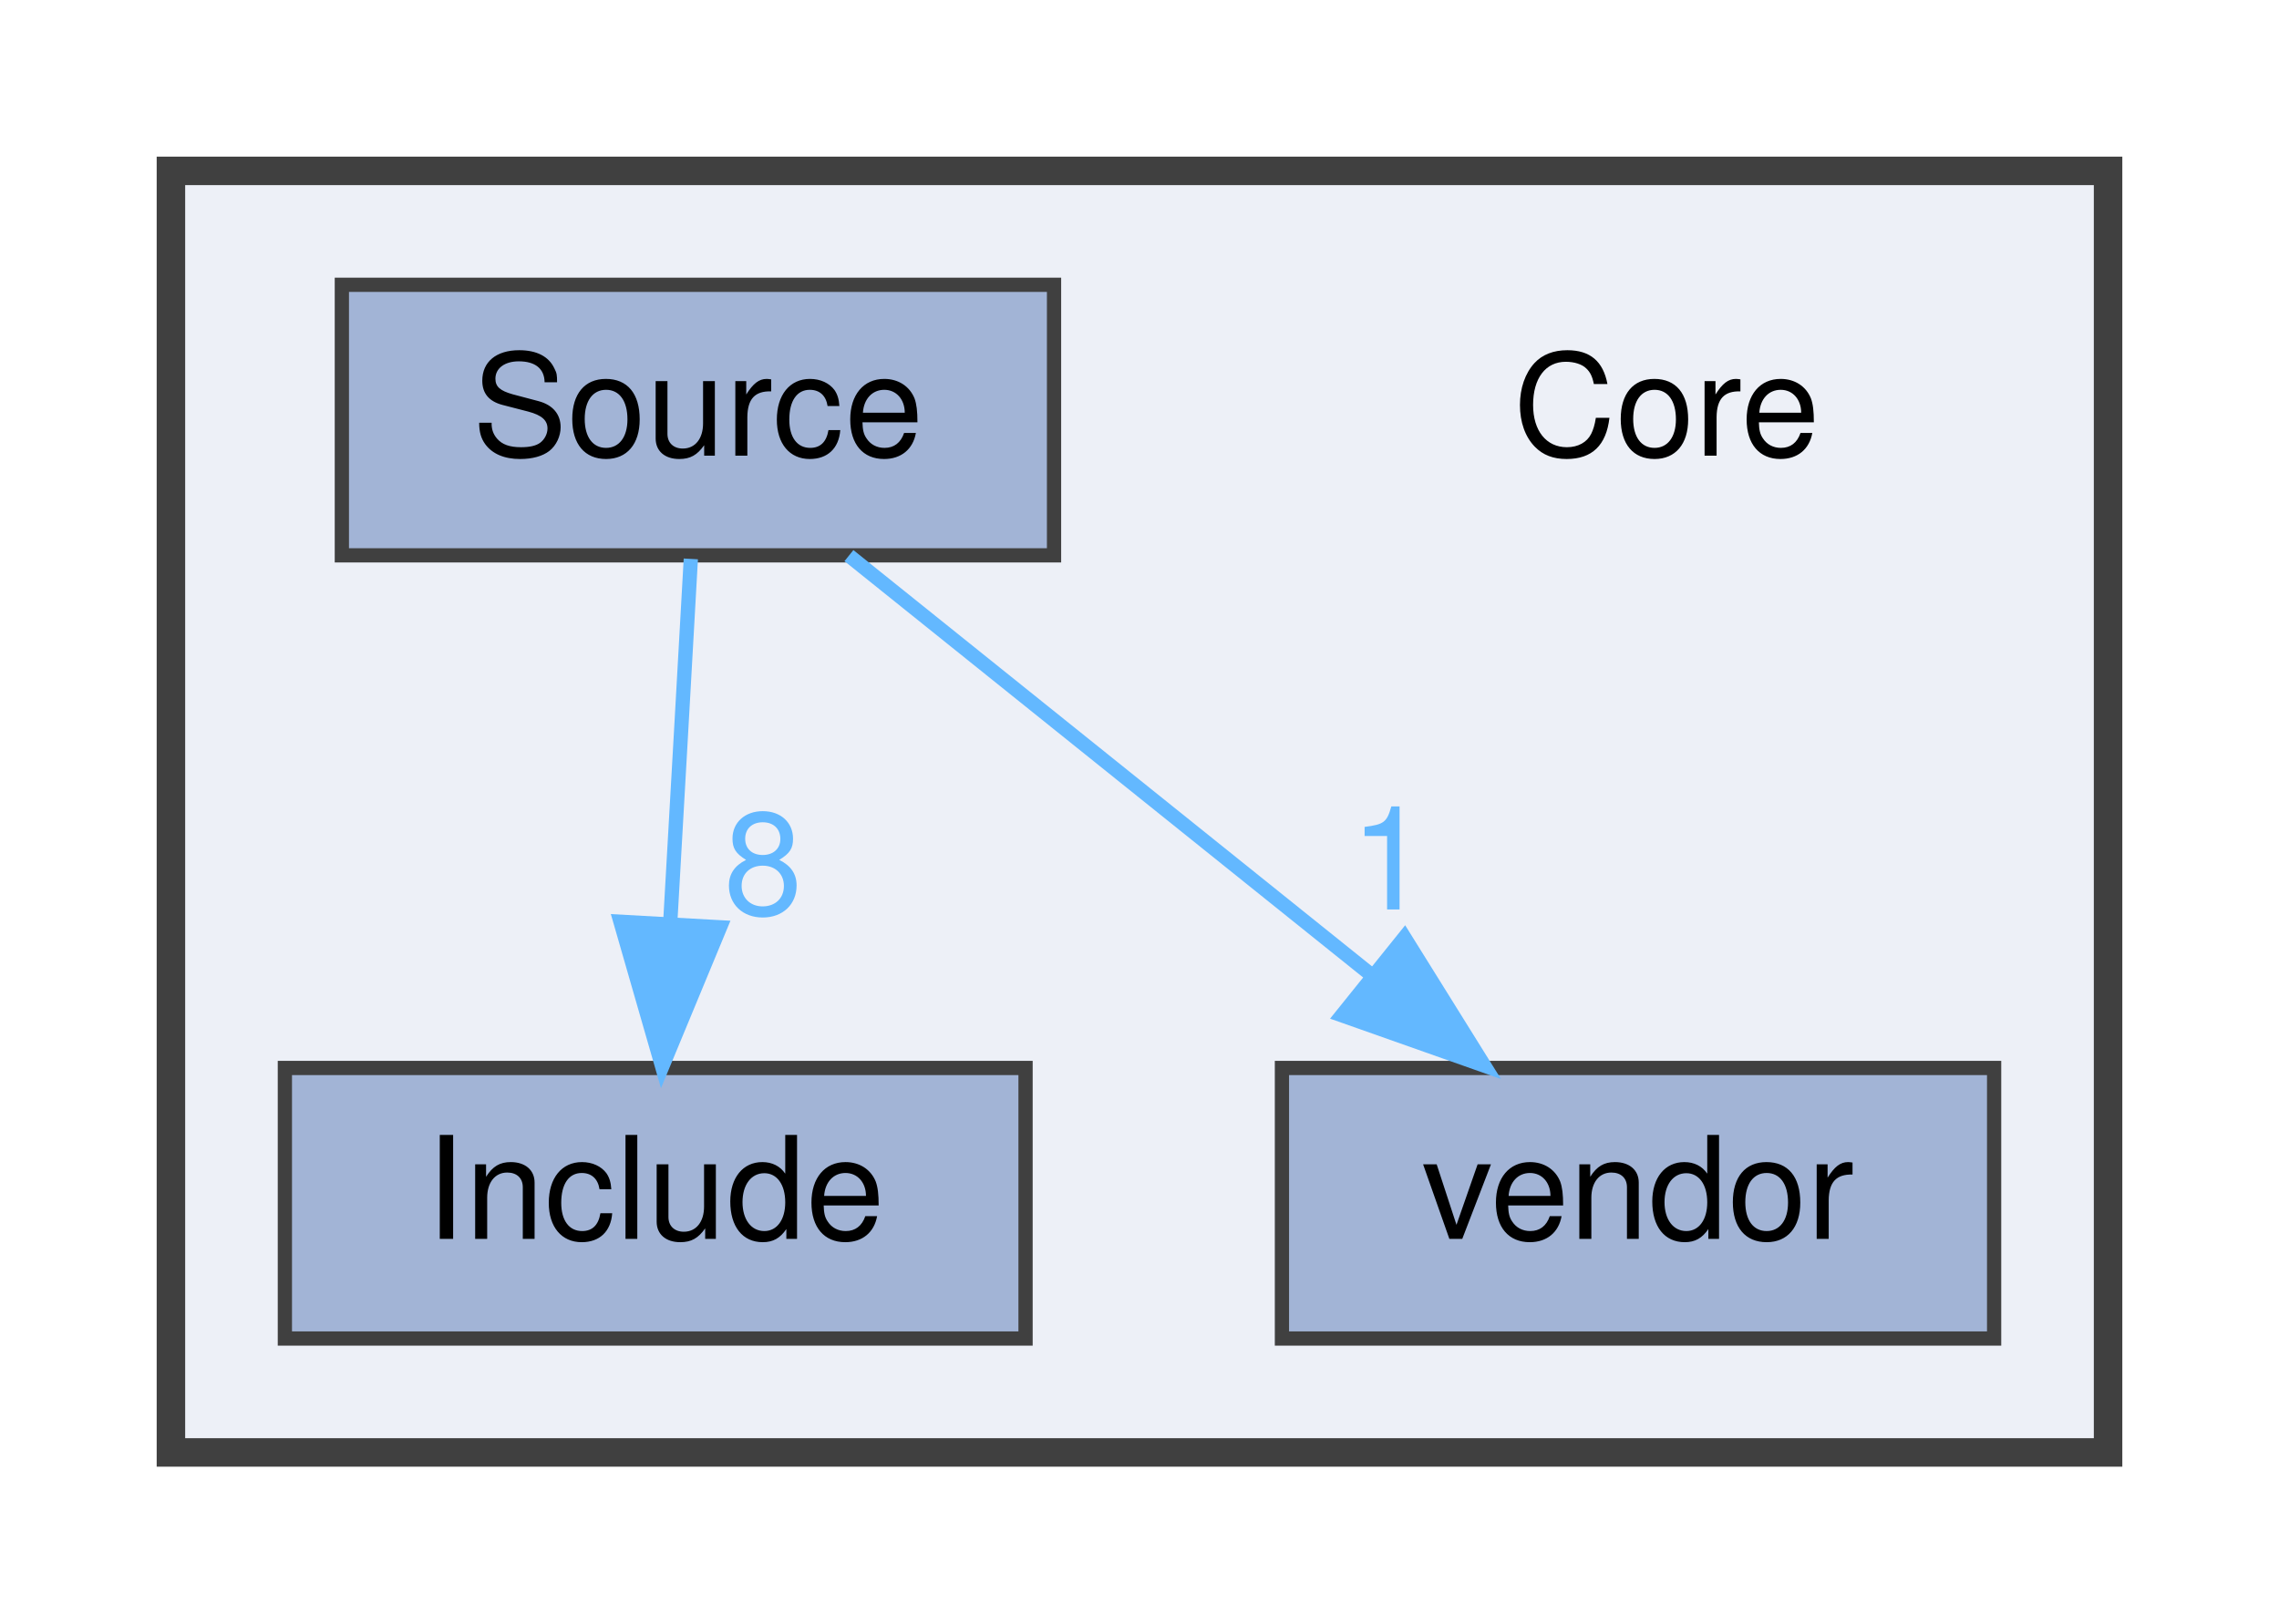
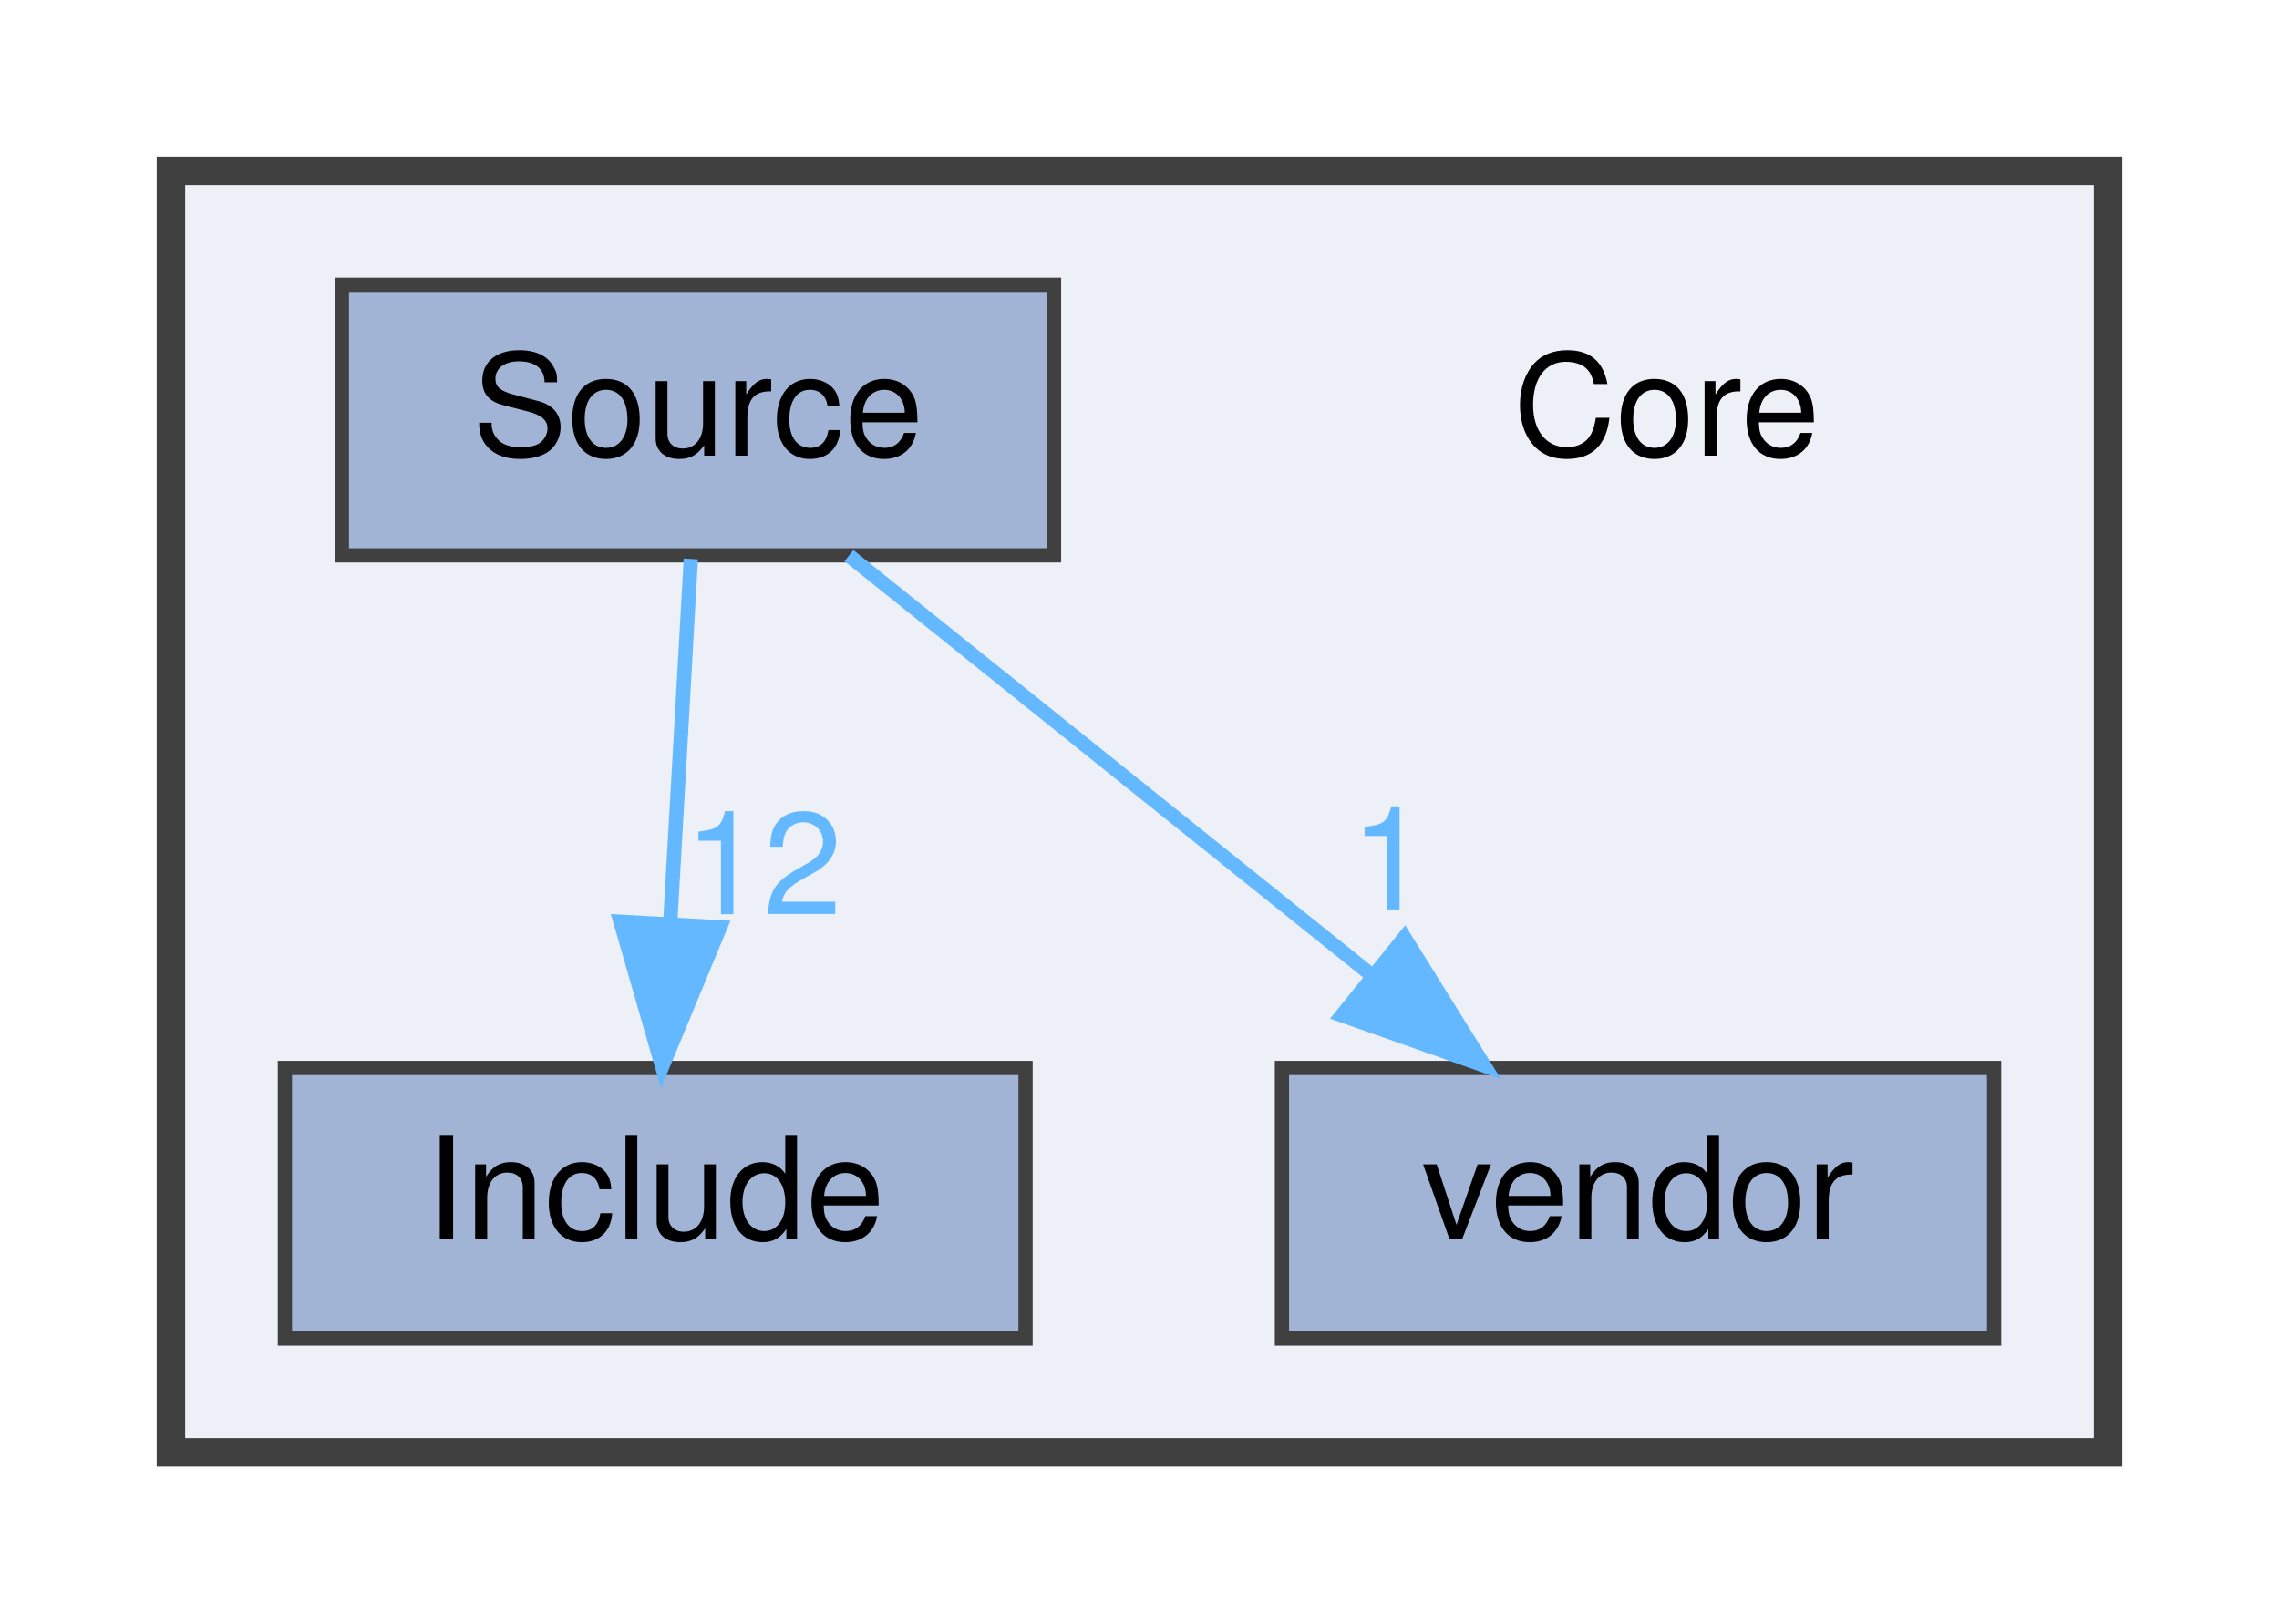
<svg xmlns="http://www.w3.org/2000/svg" xmlns:xlink="http://www.w3.org/1999/xlink" width="160pt" height="114pt" viewBox="0.00 0.00 160.00 114.00">
  <g id="graph0" class="graph" transform="scale(1 1) rotate(0) translate(4 110)">
    <g id="clust1" class="cluster">
      <g id="a_clust1">
        <a xlink:href="dir_c6310732a22f63c0c2fc5595561e68f1.html" target="_top">
          <polygon fill="#edf0f7" stroke="#404040" stroke-width="2" points="8,-8 8,-98 144,-98 144,-8 8,-8" />
        </a>
      </g>
    </g>
    <g id="node1" class="node">
      <text text-anchor="middle" x="113" y="-78" font-family="Helvetica,sans-Serif" font-size="10.00">Core</text>
    </g>
    <g id="node2" class="node">
      <g id="a_node2">
        <a xlink:href="dir_c12a6f5e6b887c62c6a89daa412fe214.html" target="_top" xlink:title="Include">
          <polygon fill="#a2b4d6" stroke="#404040" points="68,-35 16,-35 16,-16 68,-16 68,-35" />
          <text text-anchor="middle" x="42" y="-23" font-family="Helvetica,sans-Serif" font-size="10.00">Include</text>
        </a>
      </g>
    </g>
    <g id="node3" class="node">
      <g id="a_node3">
        <a xlink:href="dir_a4cb02fe4f7b73e09a7c4d547d8e5b78.html" target="_top" xlink:title="Source">
          <polygon fill="#a2b4d6" stroke="#404040" points="70,-90 20,-90 20,-71 70,-71 70,-90" />
          <text text-anchor="middle" x="45" y="-78" font-family="Helvetica,sans-Serif" font-size="10.00">Source</text>
        </a>
      </g>
    </g>
    <g id="edge2" class="edge">
      <g id="a_edge2">
        <a xlink:href="dir_000010_000005.html" target="_top">
          <path fill="none" stroke="#63b8ff" d="M44.5,-70.75C44.11,-63.8 43.55,-53.85 43.05,-45.13" />
          <polygon fill="#63b8ff" stroke="#63b8ff" points="46.55,-44.88 42.49,-35.09 39.56,-45.27 46.55,-44.88" />
        </a>
      </g>
      <g id="a_edge2-headlabel">
-         <a xlink:href="dir_000010_000005.html" target="_top" xlink:title="8">
-           <text text-anchor="middle" x="49.58" y="-45.8" font-family="Helvetica,sans-Serif" font-size="10.00" fill="#63b8ff">8</text>
+         <a xlink:href="dir_000010_000005.html" target="_top" xlink:title="12">
+           <text text-anchor="middle" x="49.58" y="-45.8" font-family="Helvetica,sans-Serif" font-size="10.00" fill="#63b8ff">12</text>
        </a>
      </g>
    </g>
    <g id="node4" class="node">
      <g id="a_node4">
        <a xlink:href="dir_514e01532b42057ca74efd414f5d5611.html" target="_top" xlink:title="vendor">
          <polygon fill="#a2b4d6" stroke="#404040" points="136,-35 86,-35 86,-16 136,-16 136,-35" />
          <text text-anchor="middle" x="111" y="-23" font-family="Helvetica,sans-Serif" font-size="10.00">vendor</text>
        </a>
      </g>
    </g>
    <g id="edge1" class="edge">
      <g id="a_edge1">
        <a xlink:href="dir_000010_000013.html" target="_top">
          <path fill="none" stroke="#63b8ff" d="M55.6,-70.98C65.46,-63.07 80.35,-51.11 92.22,-41.58" />
          <polygon fill="#63b8ff" stroke="#63b8ff" points="94.6,-44.16 100.2,-35.17 90.21,-38.7 94.6,-44.16" />
        </a>
      </g>
      <g id="a_edge1-headlabel">
        <a xlink:href="dir_000010_000013.html" target="_top" xlink:title="1">
          <text text-anchor="middle" x="93.57" y="-46.13" font-family="Helvetica,sans-Serif" font-size="10.00" fill="#63b8ff">1</text>
        </a>
      </g>
    </g>
  </g>
</svg>
